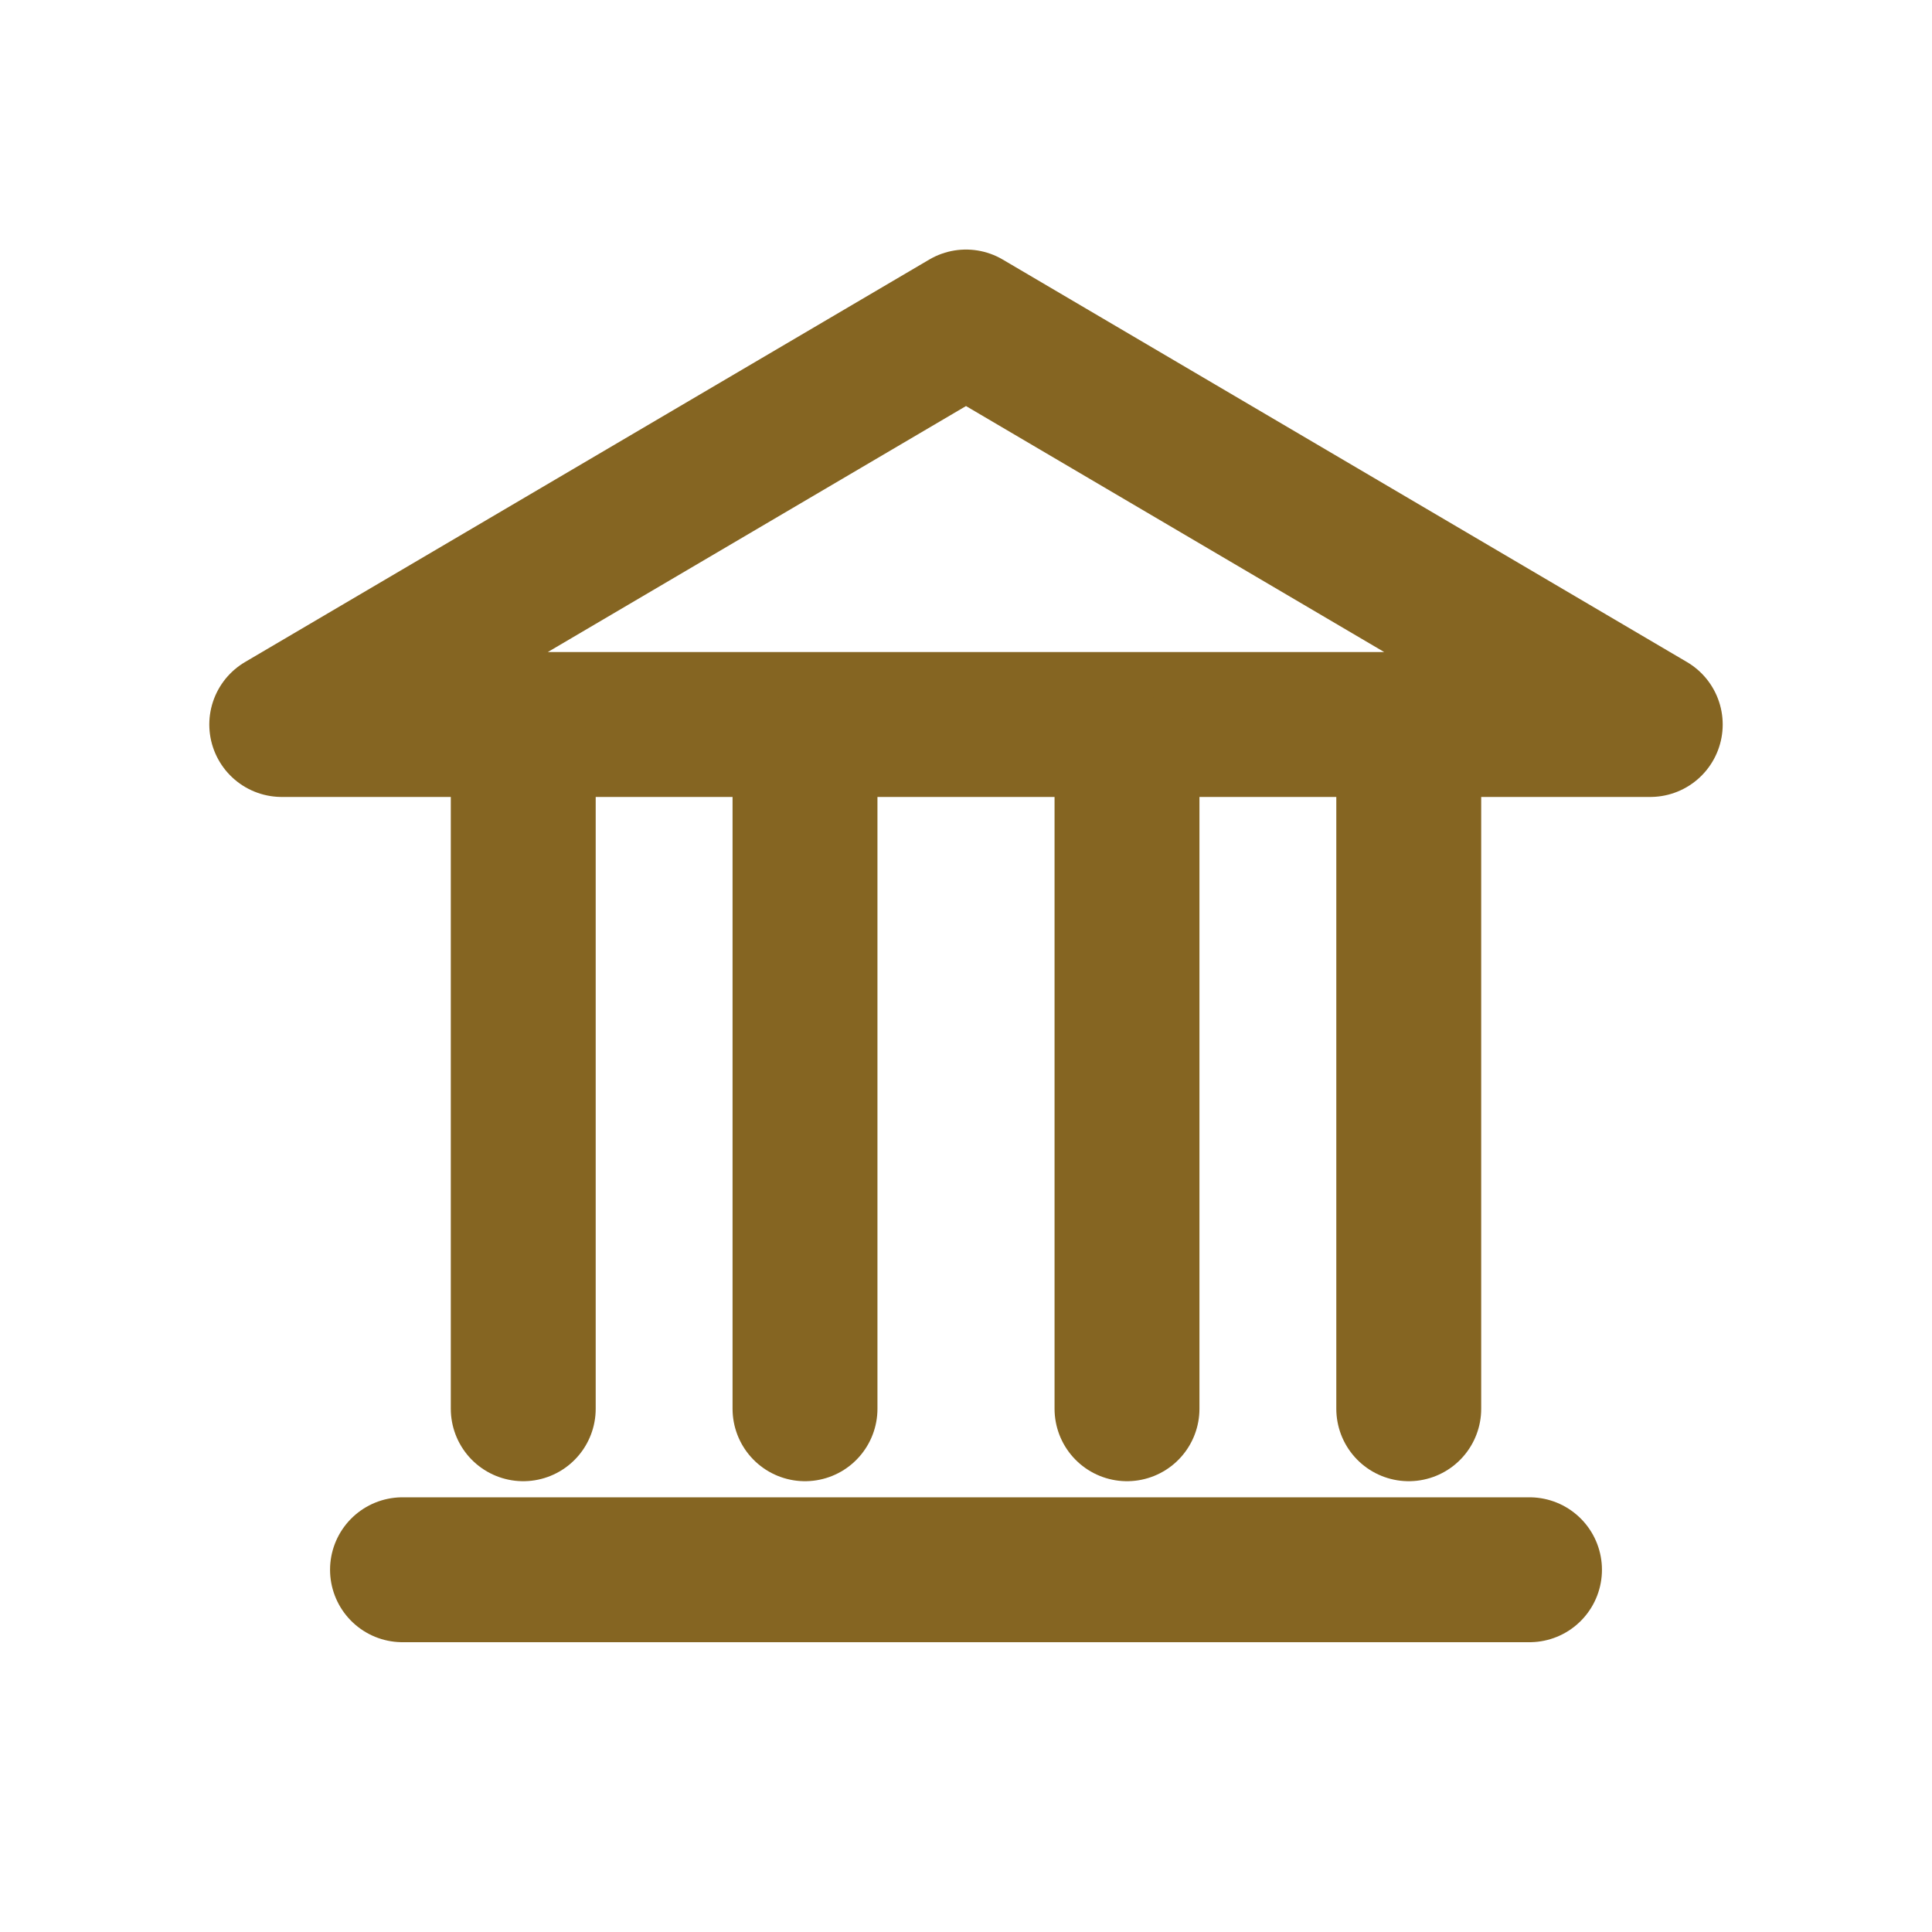
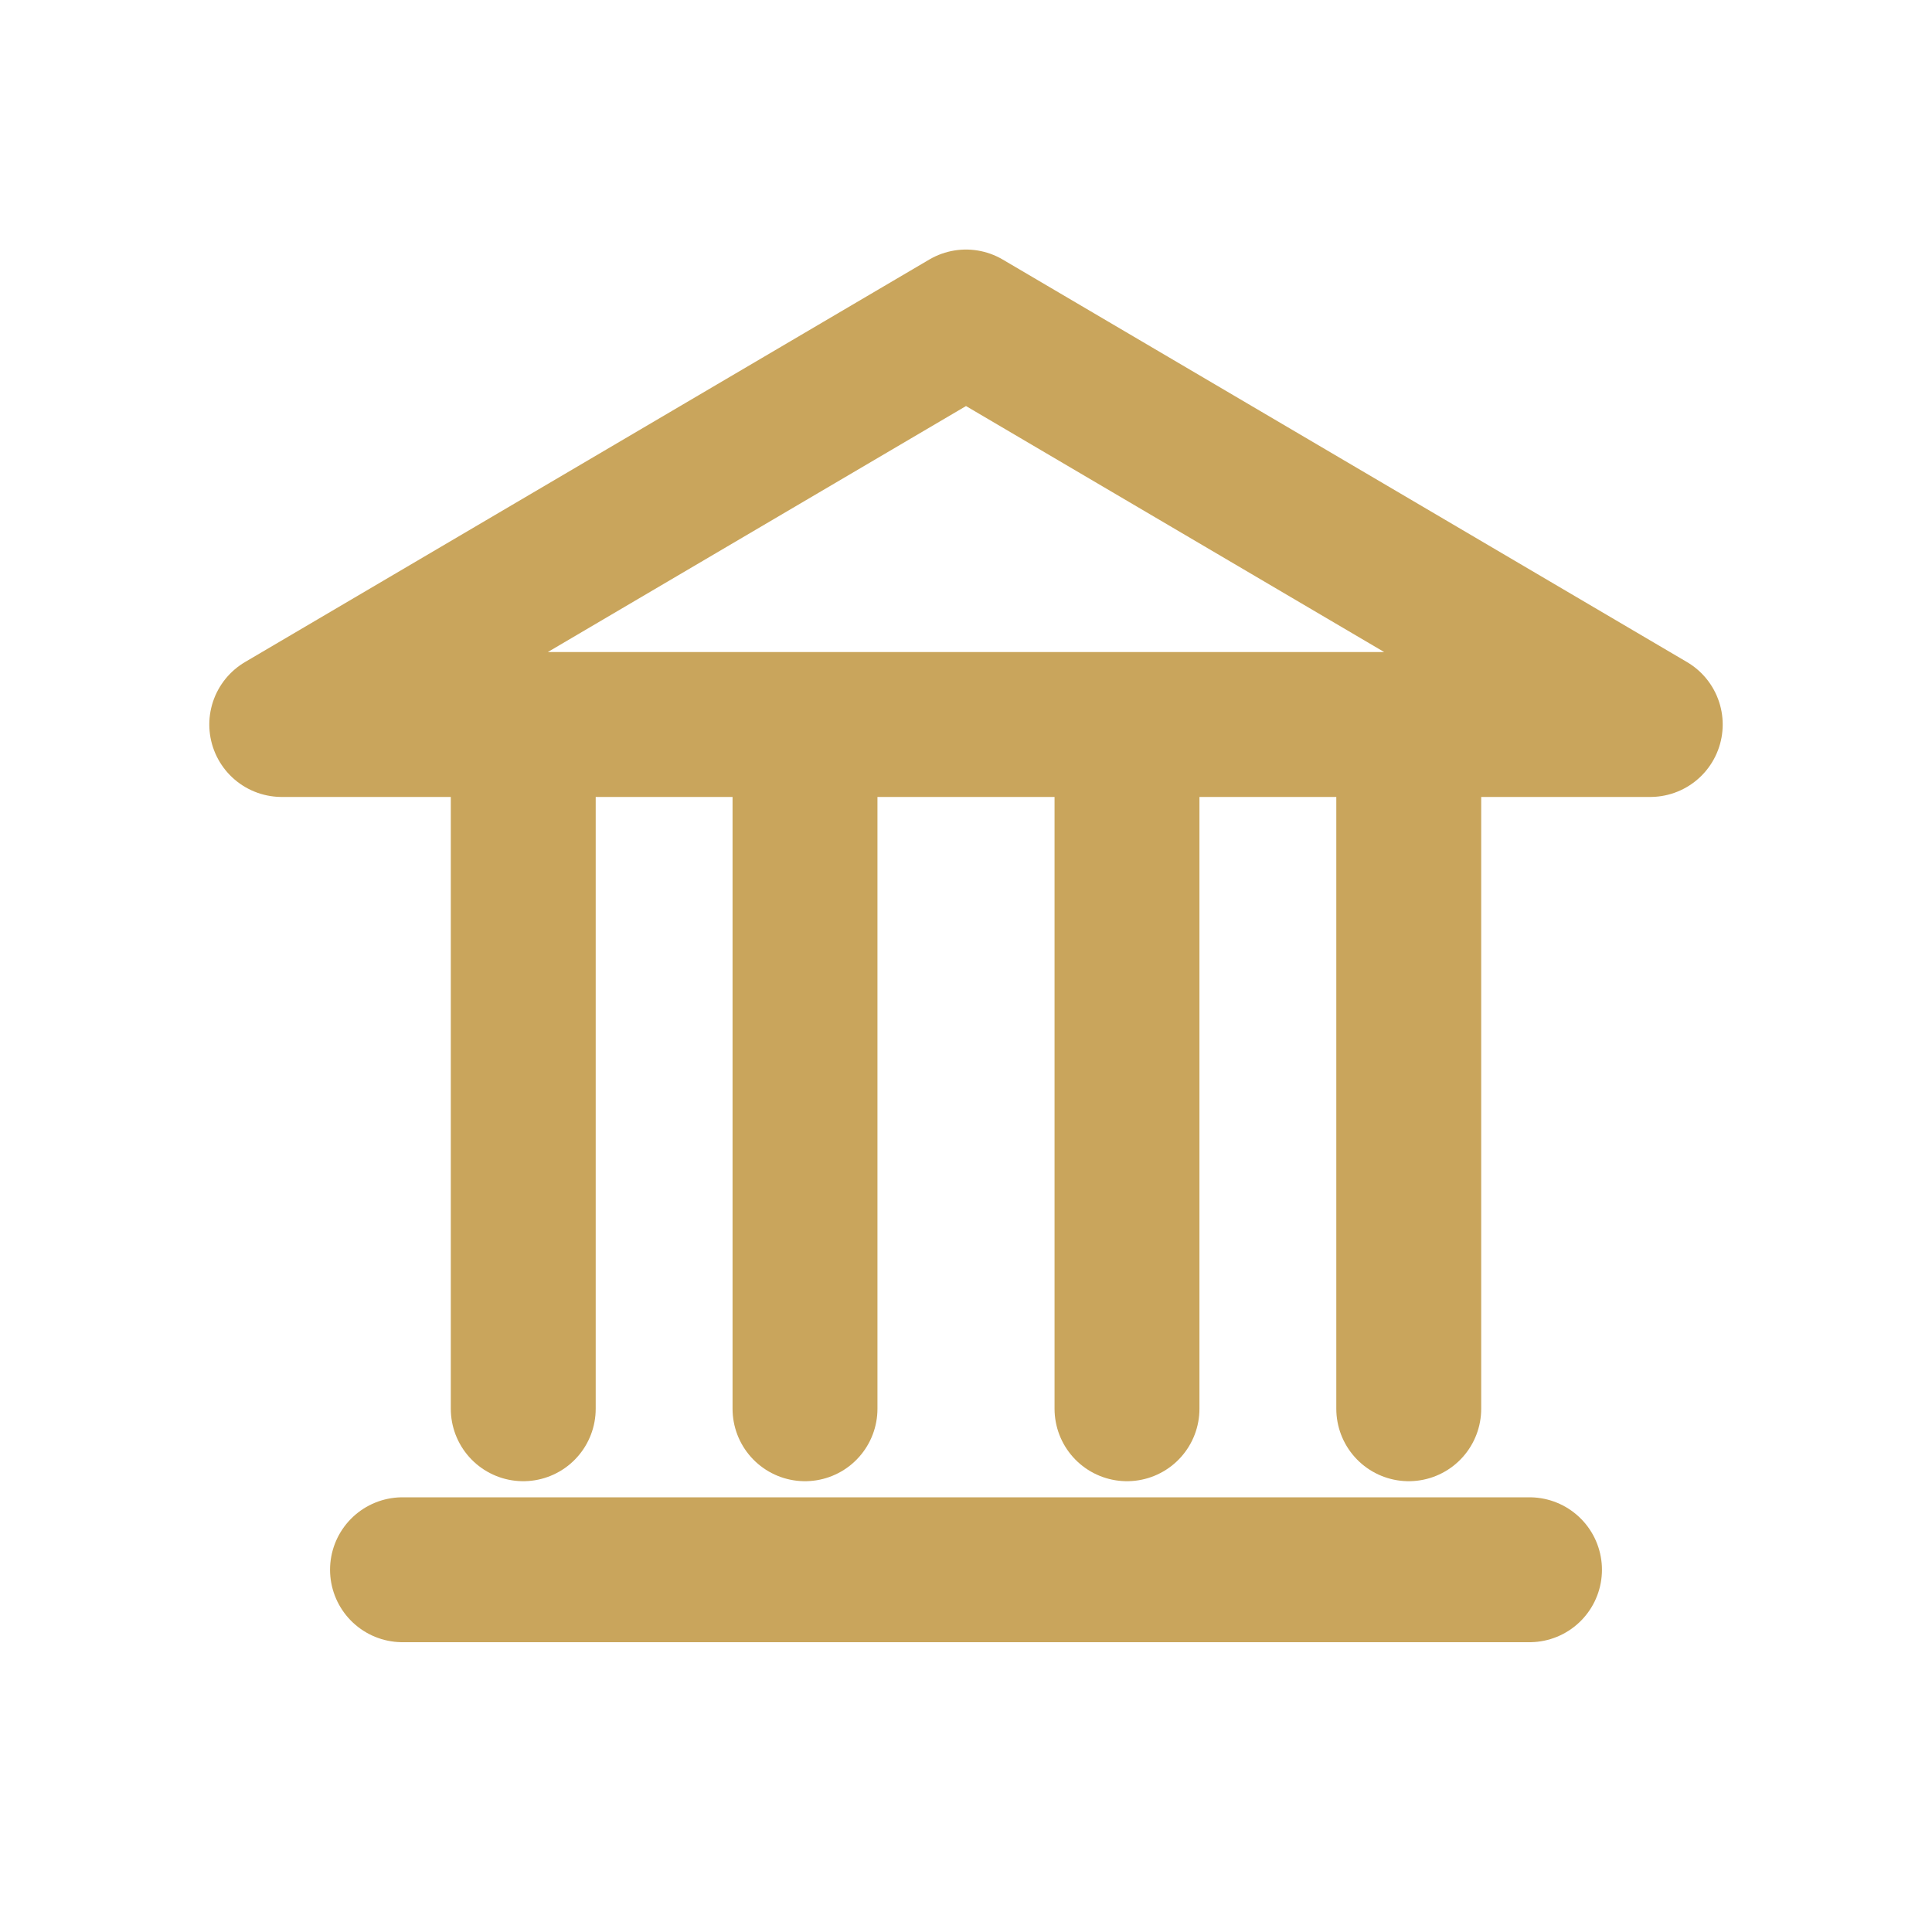
<svg xmlns="http://www.w3.org/2000/svg" width="24" height="24" viewBox="0 0 24 24" fill="none">
-   <path d="M3.5 9L12 4L20.5 9H3.5Z" stroke="#856522" stroke-width="1.8" stroke-linejoin="round" />
-   <path d="M5 19.5H19M6.5 9.5V17.5M10 9.5V17.5M14 9.5V17.5M17.5 9.5V17.5" stroke="#856522" stroke-width="1.8" stroke-linecap="round" />
+   <path d="M3.5 9L12 4L20.5 9H3.5Z" stroke="#C9A55C" stroke-width="1.8" stroke-linejoin="round" />
+   <path d="M5 19.5H19M6.5 9.5V17.5M10 9.5V17.5M14 9.5V17.5M17.5 9.5V17.5" stroke="#C9A55C" stroke-width="1.8" stroke-linecap="round" />
</svg>
